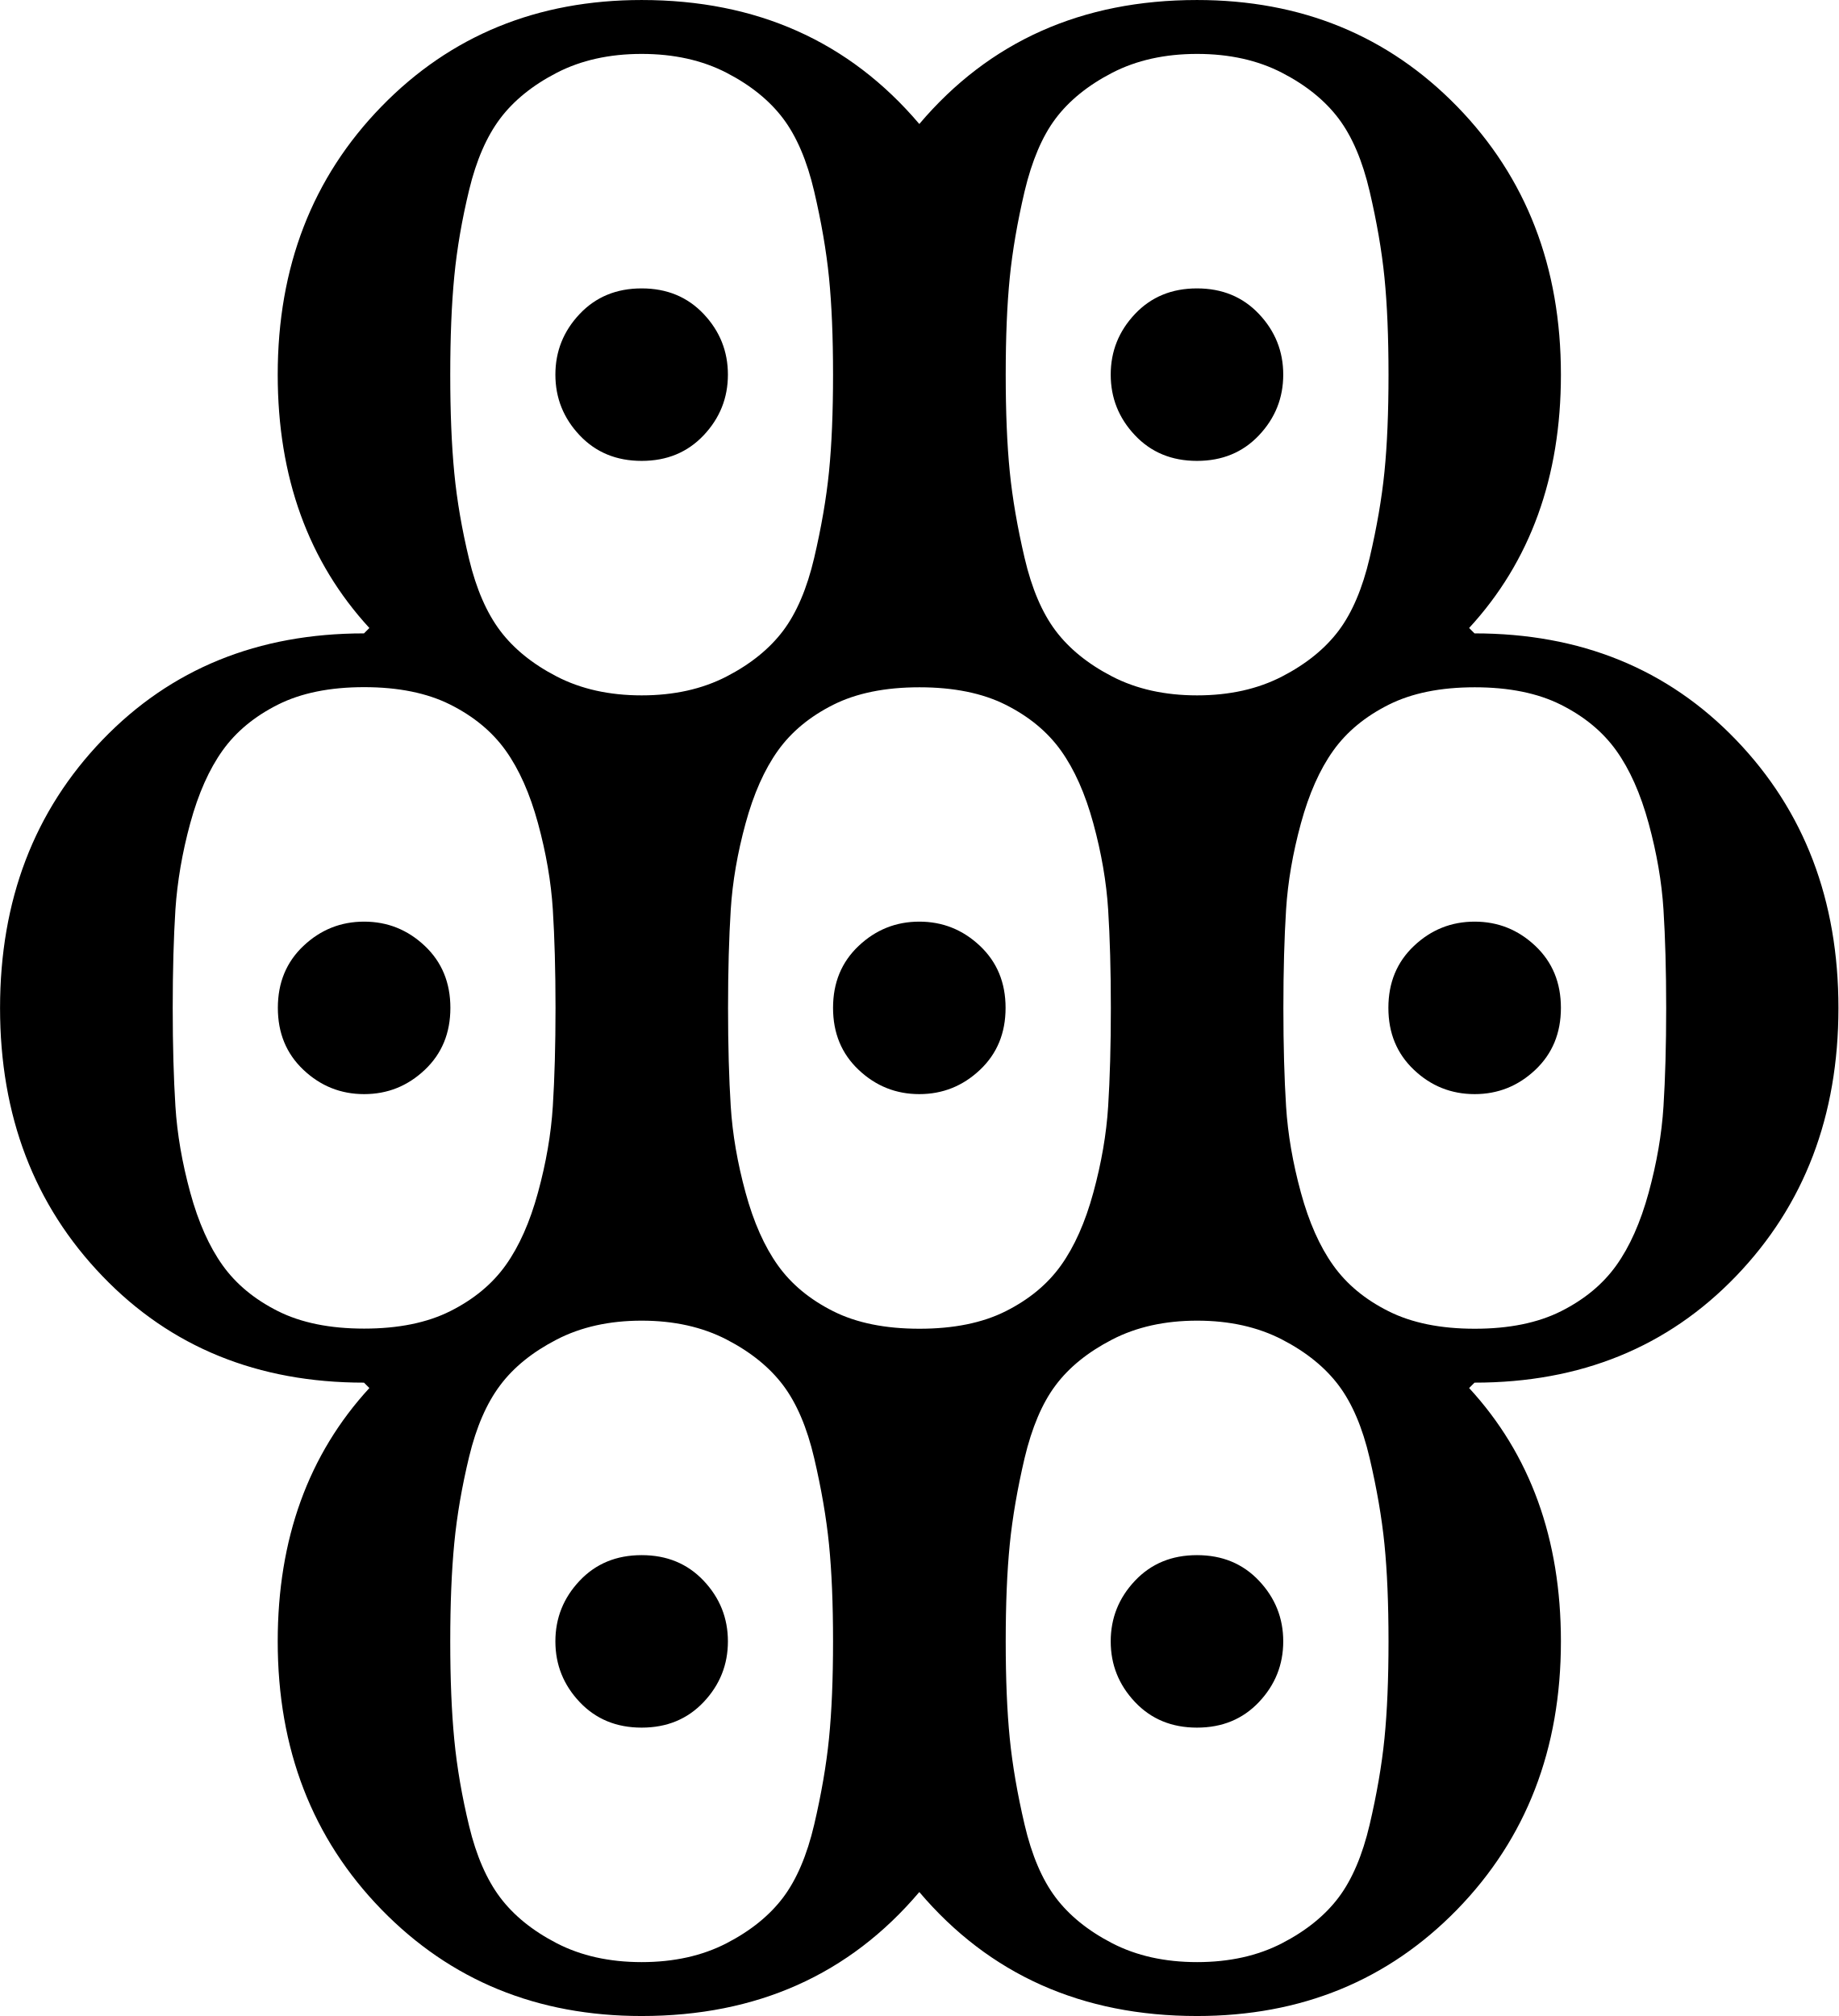
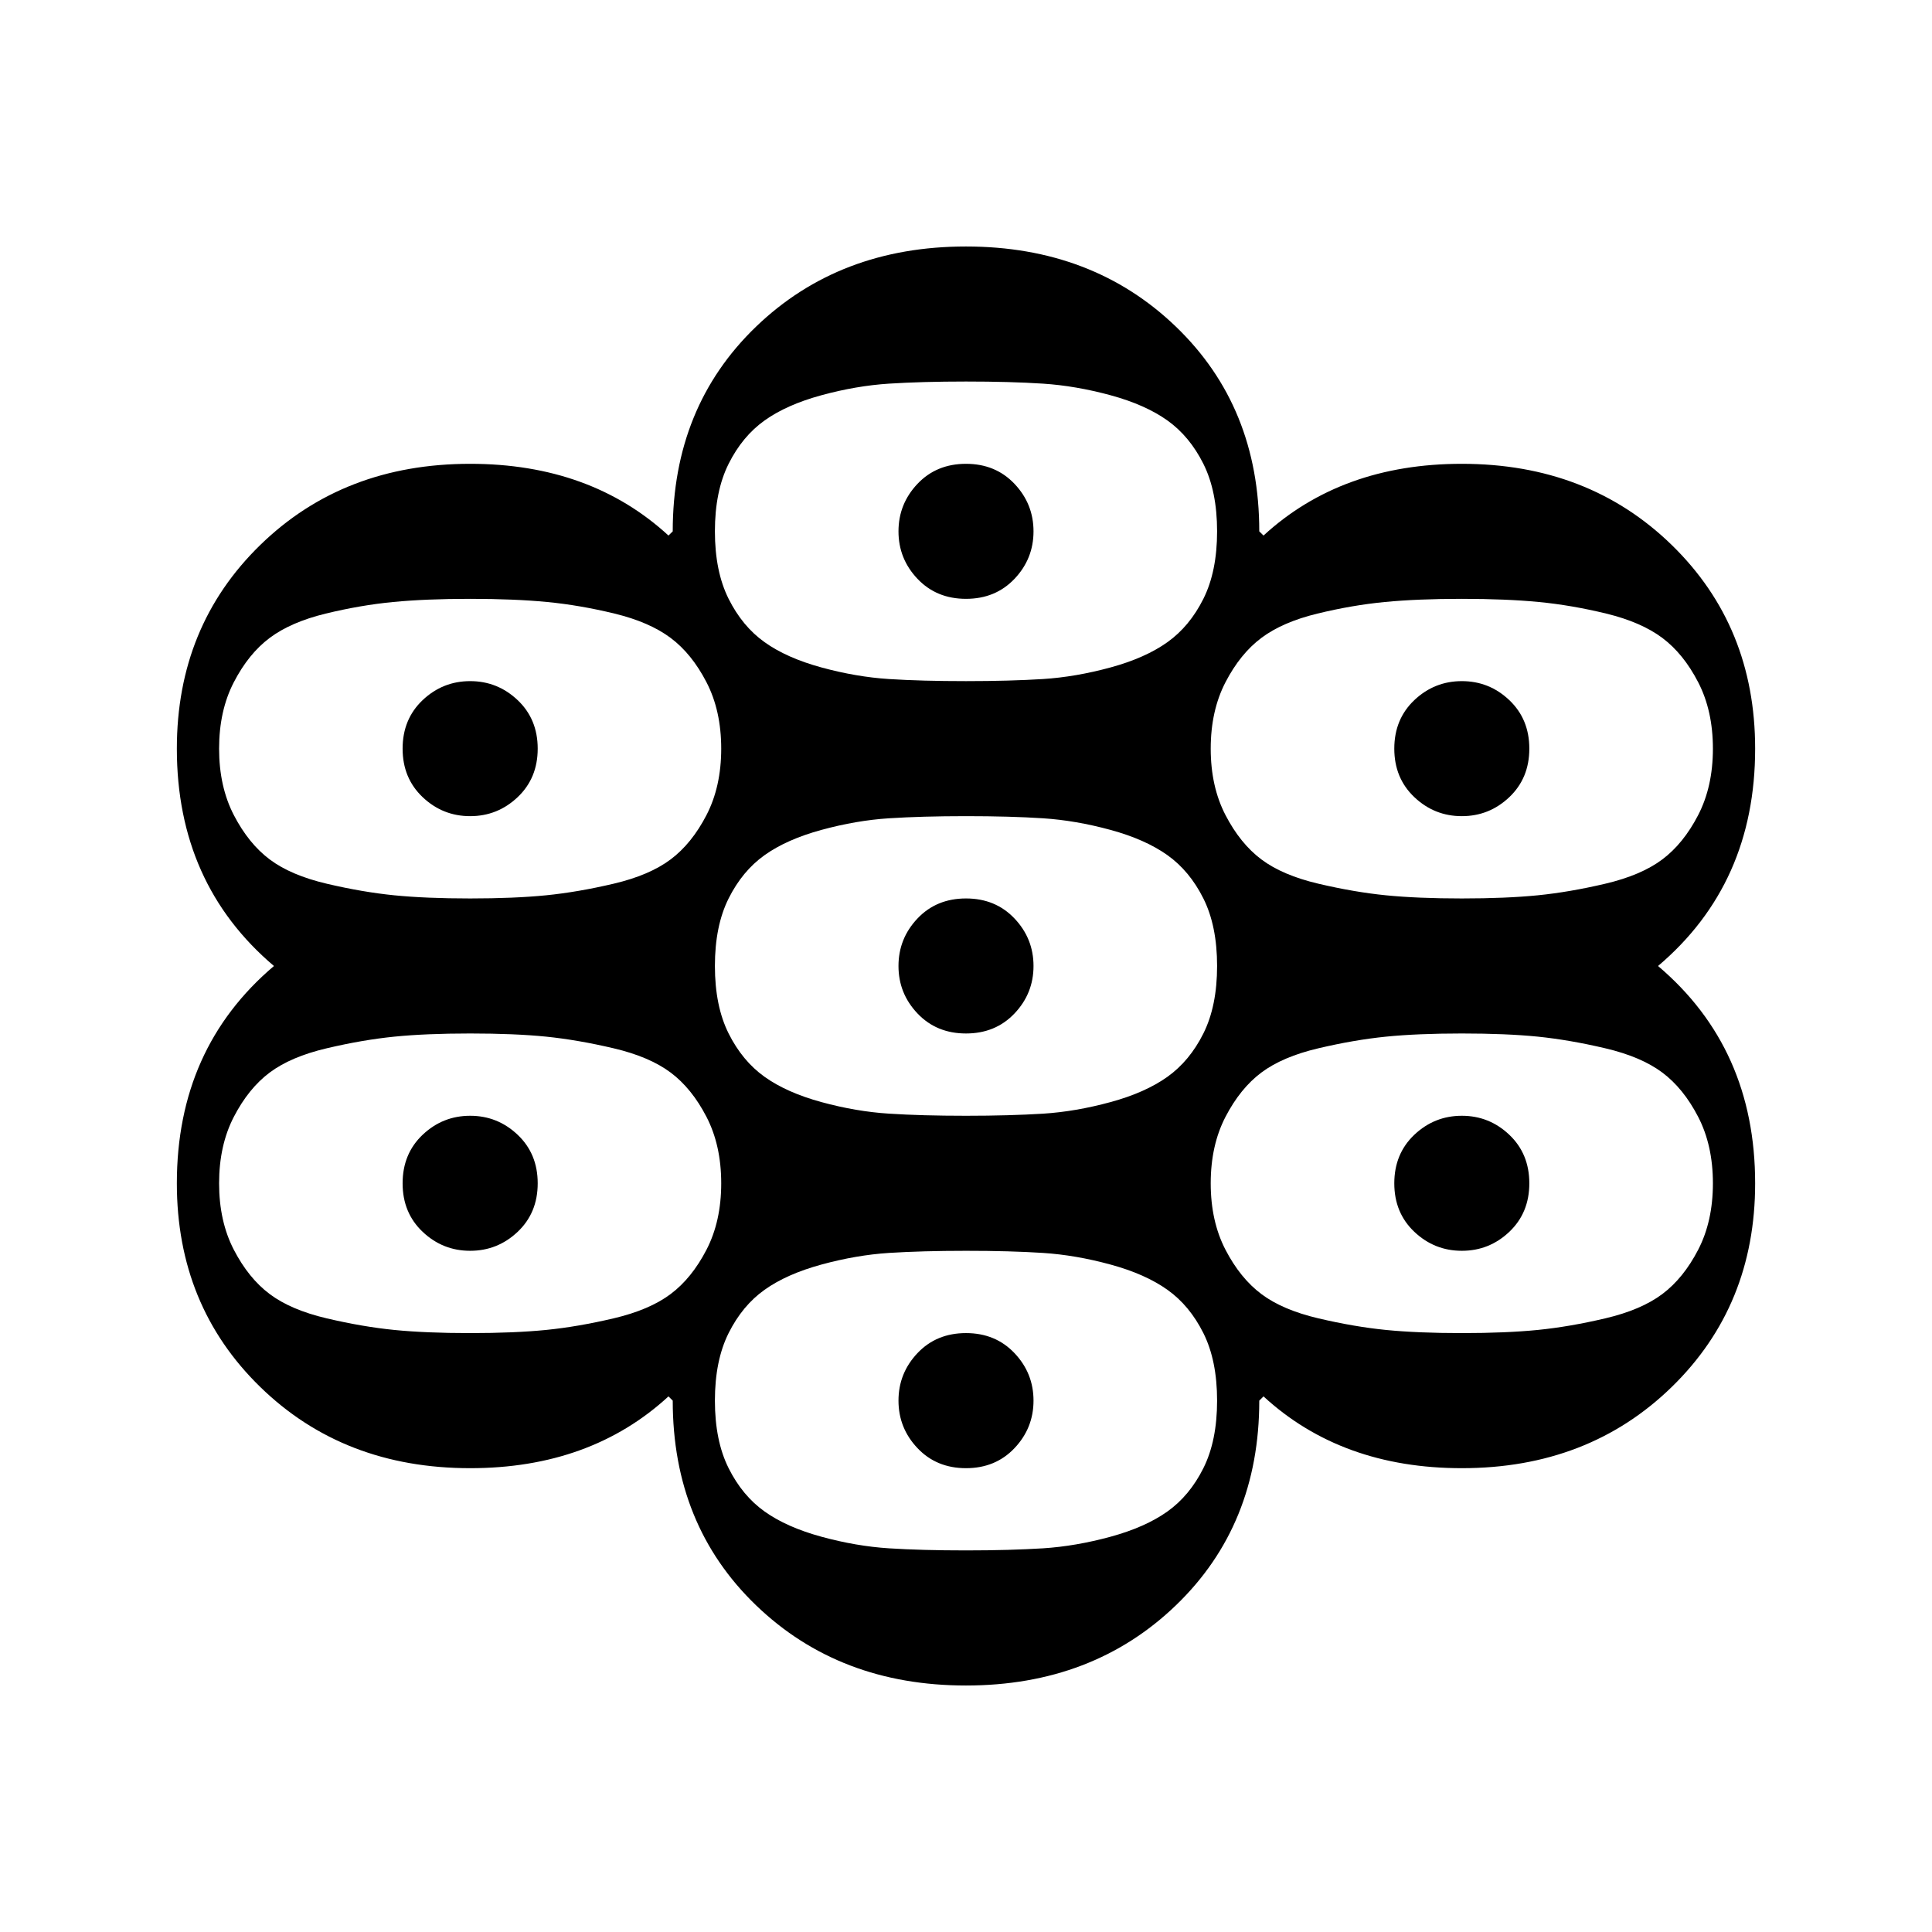
- <svg xmlns="http://www.w3.org/2000/svg" width="13.64" height="14.96" id="svg3013" version="1.1">
-   <defs id="defs3015" />
-   <g id="layer1" transform="translate(-67.46562,217.9751)">
-     <path style="font-size:20px;font-style:normal;font-variant:normal;font-weight:normal;font-stretch:normal;line-height:125%;letter-spacing:0px;word-spacing:0px;fill:#000000;fill-opacity:1;stroke:none;font-family:Old Standard TT;-inkscape-font-specification:Old Standard TT" id="path3004" d="m 68.226,-208.505 c -0.507,-0.527 -0.76,-1.19 -0.76,-1.99 0,-0.8 0.253,-1.463 0.76,-1.99 0.507,-0.527 1.153,-0.79 1.94,-0.79 l 0.04,-0.04 c -0.453,-0.493 -0.68,-1.12 -0.68,-1.88 0,-0.8 0.257,-1.463 0.77,-1.99 0.513,-0.527 1.157,-0.79 1.93,-0.79 0.853,1e-5 1.54,0.307 2.06,0.92 0.52,-0.614 1.207,-0.92 2.06,-0.92 0.773,1e-5 1.416,0.263 1.93,0.79 0.513,0.527 0.77,1.19 0.77,1.99 -1e-5,0.76 -0.227,1.387 -0.681,1.88 l 0.04,0.04 c 0.787,1e-5 1.433,0.263 1.94,0.79 0.507,0.527 0.76,1.19 0.76,1.99 -1e-5,0.8 -0.253,1.463 -0.76,1.99 -0.507,0.527 -1.153,0.79 -1.94,0.79 l -0.04,0.04 c 0.454,0.493 0.681,1.12 0.681,1.88 -1e-5,0.8 -0.257,1.463 -0.77,1.99 -0.514,0.527 -1.157,0.79 -1.93,0.79 -0.853,0 -1.54,-0.307 -2.06,-0.92 -0.52,0.614 -1.207,0.92 -2.06,0.92 -0.774,0 -1.417,-0.263 -1.93,-0.79 -0.513,-0.527 -0.77,-1.19 -0.77,-1.99 0,-0.76 0.227,-1.387 0.68,-1.88 l -0.04,-0.04 c -0.787,0 -1.434,-0.263 -1.94,-0.79 z m 2.61,1.98 c -0.02,0.207 -0.03,0.45 -0.03,0.73 -1e-5,0.28 0.01,0.523 0.03,0.73 0.02,0.207 0.057,0.42 0.11,0.64 0.053,0.22 0.13,0.397 0.23,0.53 0.1,0.133 0.24,0.247 0.42,0.34 0.18,0.093 0.39,0.14 0.63,0.14 0.24,0 0.45,-0.047 0.63,-0.14 0.18,-0.093 0.32,-0.207 0.42,-0.34 0.1,-0.133 0.177,-0.314 0.23,-0.54 0.053,-0.227 0.09,-0.44 0.11,-0.64 0.02,-0.2 0.03,-0.44 0.03,-0.72 0,-0.28 -0.01,-0.52 -0.03,-0.72 -0.02,-0.2 -0.057,-0.413 -0.11,-0.64 -0.053,-0.227 -0.13,-0.407 -0.23,-0.54 -0.1,-0.133 -0.24,-0.247 -0.42,-0.34 -0.18,-0.093 -0.39,-0.14 -0.63,-0.14 -0.24,0 -0.45,0.047 -0.63,0.14 -0.18,0.093 -0.32,0.206 -0.42,0.34 -0.1,0.133 -0.177,0.31 -0.23,0.53 -0.053,0.22 -0.09,0.433 -0.11,0.64 z m 0.93,1.18 c -0.12,-0.127 -0.18,-0.277 -0.18,-0.45 -1e-5,-0.173 0.06,-0.323 0.18,-0.45 0.12,-0.127 0.273,-0.19 0.46,-0.19 0.187,0 0.34,0.063 0.46,0.19 0.12,0.127 0.18,0.277 0.18,0.45 0,0.173 -0.06,0.323 -0.18,0.45 -0.12,0.127 -0.273,0.19 -0.46,0.19 -0.187,1e-5 -0.34,-0.063 -0.46,-0.19 z m 4.12,0 c -0.12,-0.127 -0.18,-0.277 -0.18,-0.45 -1e-5,-0.173 0.06,-0.323 0.18,-0.45 0.12,-0.127 0.273,-0.19 0.46,-0.19 0.187,0 0.34,0.063 0.46,0.19 0.12,0.127 0.18,0.277 0.18,0.45 -10e-6,0.173 -0.06,0.323 -0.18,0.45 -0.12,0.127 -0.273,0.19 -0.46,0.19 -0.187,1e-5 -0.34,-0.063 -0.46,-0.19 z m -5.05,-10.58 c -0.02,0.207 -0.03,0.45 -0.03,0.73 -1e-5,0.28 0.01,0.523 0.03,0.73 0.02,0.207 0.057,0.42 0.11,0.64 0.053,0.22 0.13,0.397 0.23,0.53 0.1,0.133 0.24,0.247 0.42,0.34 0.18,0.093 0.39,0.14 0.63,0.14 0.24,10e-6 0.45,-0.047 0.63,-0.14 0.18,-0.093 0.32,-0.207 0.42,-0.34 0.1,-0.133 0.177,-0.314 0.23,-0.54 0.053,-0.227 0.09,-0.44 0.11,-0.64 0.02,-0.2 0.03,-0.44 0.03,-0.72 0,-0.28 -0.01,-0.52 -0.03,-0.72 -0.02,-0.2 -0.057,-0.413 -0.11,-0.64 -0.053,-0.227 -0.13,-0.407 -0.23,-0.54 -0.1,-0.133 -0.24,-0.247 -0.42,-0.34 -0.18,-0.093 -0.39,-0.14 -0.63,-0.14 -0.24,1e-5 -0.45,0.047 -0.63,0.14 -0.18,0.093 -0.32,0.207 -0.42,0.34 -0.1,0.133 -0.177,0.31 -0.23,0.53 -0.053,0.22 -0.09,0.433 -0.11,0.64 z m 0.93,1.18 c -0.12,-0.127 -0.18,-0.277 -0.18,-0.45 -1e-5,-0.173 0.06,-0.323 0.18,-0.45 0.12,-0.127 0.273,-0.19 0.46,-0.19 0.187,2e-5 0.34,0.063 0.46,0.19 0.12,0.127 0.18,0.277 0.18,0.45 0,0.173 -0.06,0.323 -0.18,0.45 -0.12,0.127 -0.273,0.19 -0.46,0.19 -0.187,1e-5 -0.34,-0.063 -0.46,-0.19 z m 4.12,0 c -0.12,-0.127 -0.18,-0.277 -0.18,-0.45 -1e-5,-0.173 0.06,-0.323 0.18,-0.45 0.12,-0.127 0.273,-0.19 0.46,-0.19 0.187,2e-5 0.34,0.063 0.46,0.19 0.12,0.127 0.18,0.277 0.18,0.45 -10e-6,0.173 -0.06,0.323 -0.18,0.45 -0.12,0.127 -0.273,0.19 -0.46,0.19 -0.187,1e-5 -0.34,-0.063 -0.46,-0.19 z m -2.05,4.709 c -0.127,-0.12 -0.19,-0.273 -0.19,-0.46 0,-0.187 0.063,-0.34 0.19,-0.46 0.127,-0.12 0.277,-0.18 0.45,-0.18 0.173,1e-5 0.323,0.06 0.45,0.18 0.127,0.12 0.19,0.273 0.19,0.46 -10e-6,0.187 -0.063,0.34 -0.19,0.46 -0.127,0.12 -0.277,0.18 -0.45,0.18 -0.173,0 -0.323,-0.06 -0.45,-0.18 z m 4.12,0 c -0.127,-0.12 -0.19,-0.273 -0.19,-0.46 -1e-5,-0.187 0.063,-0.34 0.19,-0.46 0.127,-0.12 0.277,-0.18 0.45,-0.18 0.173,1e-5 0.323,0.06 0.45,0.18 0.127,0.12 0.19,0.273 0.19,0.46 -1e-5,0.187 -0.063,0.34 -0.19,0.46 -0.127,0.12 -0.277,0.18 -0.45,0.18 -0.173,0 -0.324,-0.06 -0.45,-0.18 z m -9.189,-1.19 c -0.013,0.206 -0.02,0.45 -0.02,0.73 0,0.28 0.007,0.524 0.02,0.73 0.013,0.207 0.05,0.42 0.11,0.64 0.06,0.22 0.14,0.4 0.24,0.54 0.1,0.14 0.237,0.253 0.41,0.34 0.173,0.087 0.387,0.13 0.64,0.13 0.253,0 0.467,-0.043 0.64,-0.13 0.173,-0.087 0.31,-0.2 0.41,-0.34 0.1,-0.14 0.18,-0.32 0.24,-0.54 0.06,-0.22 0.097,-0.433 0.11,-0.64 0.013,-0.207 0.02,-0.45 0.02,-0.73 -1e-5,-0.28 -0.007,-0.523 -0.02,-0.73 -0.013,-0.206 -0.05,-0.42 -0.11,-0.64 -0.06,-0.22 -0.14,-0.4 -0.24,-0.54 -0.1,-0.14 -0.237,-0.253 -0.41,-0.34 -0.173,-0.087 -0.387,-0.13 -0.64,-0.13 -0.253,1e-5 -0.467,0.043 -0.64,0.13 -0.173,0.087 -0.31,0.2 -0.41,0.34 -0.1,0.14 -0.18,0.32 -0.24,0.54 -0.06,0.22 -0.096,0.434 -0.11,0.64 z m 0.95,1.19 c -0.127,-0.12 -0.19,-0.273 -0.19,-0.46 0,-0.187 0.063,-0.34 0.19,-0.46 0.127,-0.12 0.277,-0.18 0.45,-0.18 0.173,1e-5 0.323,0.06 0.45,0.18 0.127,0.12 0.19,0.273 0.19,0.46 -1e-5,0.187 -0.063,0.34 -0.19,0.46 -0.127,0.12 -0.276,0.18 -0.45,0.18 -0.173,0 -0.323,-0.06 -0.45,-0.18 z m 5.24,3.521 c -0.02,0.2 -0.03,0.44 -0.03,0.72 -1e-5,0.28 0.01,0.52 0.03,0.72 0.02,0.2 0.057,0.413 0.11,0.64 0.053,0.227 0.13,0.407 0.23,0.54 0.1,0.133 0.24,0.247 0.42,0.34 0.18,0.093 0.39,0.14 0.63,0.14 0.24,0 0.45,-0.047 0.63,-0.14 0.18,-0.093 0.32,-0.207 0.42,-0.34 0.1,-0.133 0.177,-0.314 0.23,-0.54 0.053,-0.227 0.09,-0.44 0.11,-0.64 0.02,-0.2 0.03,-0.44 0.03,-0.72 -1e-5,-0.28 -0.01,-0.52 -0.03,-0.72 -0.02,-0.2 -0.057,-0.413 -0.11,-0.64 -0.053,-0.227 -0.13,-0.407 -0.23,-0.54 -0.1,-0.133 -0.24,-0.247 -0.42,-0.34 -0.18,-0.093 -0.39,-0.14 -0.63,-0.14 -0.24,0 -0.45,0.047 -0.63,0.14 -0.18,0.093 -0.32,0.206 -0.42,0.34 -0.1,0.133 -0.176,0.314 -0.23,0.54 -0.053,0.227 -0.09,0.44 -0.11,0.64 z m 0,-9.4 c -0.02,0.2 -0.03,0.44 -0.03,0.72 -1e-5,0.28 0.01,0.52 0.03,0.72 0.02,0.2 0.057,0.413 0.11,0.64 0.053,0.227 0.13,0.407 0.23,0.54 0.1,0.133 0.24,0.247 0.42,0.34 0.18,0.093 0.39,0.14 0.63,0.14 0.24,10e-6 0.45,-0.047 0.63,-0.14 0.18,-0.093 0.32,-0.207 0.42,-0.34 0.1,-0.133 0.177,-0.314 0.23,-0.54 0.053,-0.227 0.09,-0.44 0.11,-0.64 0.02,-0.2 0.03,-0.44 0.03,-0.72 -1e-5,-0.28 -0.01,-0.52 -0.03,-0.72 -0.02,-0.2 -0.057,-0.413 -0.11,-0.64 -0.053,-0.227 -0.13,-0.407 -0.23,-0.54 -0.1,-0.133 -0.24,-0.247 -0.42,-0.34 -0.18,-0.093 -0.39,-0.14 -0.63,-0.14 -0.24,1e-5 -0.45,0.047 -0.63,0.14 -0.18,0.093 -0.32,0.207 -0.42,0.34 -0.1,0.133 -0.176,0.314 -0.23,0.54 -0.053,0.227 -0.09,0.44 -0.11,0.64 z m 0.73,6.15 c 0.013,-0.207 0.02,-0.45 0.02,-0.73 -10e-6,-0.28 -0.007,-0.523 -0.02,-0.73 -0.013,-0.206 -0.05,-0.42 -0.11,-0.64 -0.06,-0.22 -0.14,-0.4 -0.24,-0.54 -0.1,-0.14 -0.237,-0.253 -0.41,-0.34 -0.173,-0.087 -0.387,-0.13 -0.64,-0.13 -0.253,1e-5 -0.467,0.043 -0.64,0.13 -0.173,0.087 -0.31,0.2 -0.41,0.34 -0.1,0.14 -0.18,0.32 -0.24,0.54 -0.06,0.22 -0.097,0.433 -0.11,0.64 -0.013,0.207 -0.02,0.45 -0.02,0.73 0,0.28 0.007,0.524 0.02,0.73 0.013,0.207 0.05,0.42 0.11,0.64 0.06,0.22 0.14,0.4 0.24,0.54 0.1,0.14 0.237,0.253 0.41,0.34 0.173,0.087 0.387,0.13 0.64,0.13 0.253,0 0.467,-0.043 0.64,-0.13 0.173,-0.087 0.31,-0.2 0.41,-0.34 0.1,-0.14 0.18,-0.32 0.24,-0.54 0.06,-0.22 0.097,-0.433 0.11,-0.64 z m 1.32,-1.46 c -0.013,0.206 -0.02,0.45 -0.02,0.73 -1e-5,0.28 0.007,0.524 0.02,0.73 0.013,0.207 0.05,0.42 0.11,0.64 0.06,0.22 0.14,0.4 0.24,0.54 0.1,0.14 0.236,0.253 0.41,0.34 0.173,0.087 0.387,0.13 0.64,0.13 0.253,0 0.467,-0.043 0.64,-0.13 0.173,-0.087 0.31,-0.2 0.41,-0.34 0.1,-0.14 0.18,-0.32 0.24,-0.54 0.06,-0.22 0.097,-0.433 0.11,-0.64 0.013,-0.207 0.02,-0.45 0.02,-0.73 -1e-5,-0.28 -0.007,-0.523 -0.02,-0.73 -0.013,-0.206 -0.05,-0.42 -0.11,-0.64 -0.06,-0.22 -0.14,-0.4 -0.24,-0.54 -0.1,-0.14 -0.237,-0.253 -0.41,-0.34 -0.173,-0.087 -0.387,-0.13 -0.64,-0.13 -0.254,1e-5 -0.467,0.043 -0.64,0.13 -0.173,0.087 -0.31,0.2 -0.41,0.34 -0.1,0.14 -0.18,0.32 -0.24,0.54 -0.06,0.22 -0.097,0.434 -0.11,0.64 z" />
+ <svg xmlns="http://www.w3.org/2000/svg" xmlns:ns1="http://vectornator.io" height="100%" stroke-miterlimit="10" style="fill-rule:nonzero;clip-rule:evenodd;stroke-linecap:round;stroke-linejoin:round;" version="1.1" viewBox="0 0 2000 2000" width="100%" xml:space="preserve">
+   <defs />
+   <g id="layer1" ns1:layerName="layer1">
+     <path d="M782.664 338.155C840.166 282.829 912.601 255.166 999.967 255.166C1087.33 255.166 1159.78 282.829 1217.3 338.155C1274.83 393.48 1303.59 464.115 1303.59 550.059L1307.99 554.395C1361.85 504.89 1430.29 480.139 1513.3 480.139C1600.66 480.139 1673.11 508.168 1730.64 564.227C1788.16 620.286 1816.92 690.554 1816.92 775.032C1816.92 868.218 1783.42 943.209 1716.4 1000C1783.42 1056.79 1816.92 1131.78 1816.92 1224.97C1816.92 1309.4 1788.16 1379.66 1730.64 1435.74C1673.11 1491.82 1600.66 1519.86 1513.3 1519.86C1430.29 1519.86 1361.85 1495.09 1307.99 1445.54L1303.59 1449.94C1303.59 1535.84 1274.83 1606.46 1217.3 1661.81C1159.78 1717.16 1087.33 1744.83 999.967 1744.83C912.601 1744.83 840.166 1717.16 782.664 1661.81C725.16 1606.46 696.409 1535.84 696.409 1449.94L692.007 1445.54C638.148 1495.09 569.712 1519.86 486.701 1519.86C399.336 1519.86 326.891 1491.82 269.364 1435.74C211.839 1379.66 183.076 1309.4 183.076 1224.97C183.076 1131.78 216.583 1056.79 283.596 1000C216.583 943.209 183.076 868.219 183.076 775.033C183.076 690.554 211.839 620.286 269.364 564.228C326.891 508.168 399.336 480.139 486.701 480.139C569.712 480.139 638.147 504.891 692.007 554.395L696.409 550.059C696.409 464.115 725.16 393.48 782.664 338.155ZM566.426 623.183C543.852 621.01 517.277 619.918 486.703 619.918C456.13 619.917 429.556 621.01 406.981 623.183C384.407 625.357 361.11 629.376 337.091 635.214C313.072 641.057 293.774 649.435 279.199 660.345C264.623 671.255 252.247 686.54 242.07 706.205C231.892 725.869 226.806 748.799 226.806 774.995C226.806 801.191 231.895 824.121 242.07 843.786C252.249 863.449 264.623 878.748 279.199 889.68C293.774 900.611 313.439 908.987 338.191 914.809C362.943 920.63 386.24 924.628 408.081 926.808C429.922 928.982 456.13 930.074 486.703 930.074C517.277 930.074 543.485 928.982 565.326 926.808C587.167 924.624 610.464 920.627 635.217 914.809C659.969 908.988 679.633 900.611 694.209 889.68C708.785 878.748 721.16 863.449 731.337 843.786C741.515 824.121 746.601 801.191 746.601 774.995C746.601 748.799 741.512 725.869 731.337 706.205C721.158 686.54 708.785 671.254 694.209 660.345C679.633 649.435 660.335 641.058 636.317 635.214C612.297 629.371 589.001 625.363 566.426 623.183ZM437.51 724.769C451.376 711.659 467.773 705.104 486.703 705.105C505.634 705.104 522.021 711.658 535.864 724.769C549.707 737.878 556.627 754.62 556.627 774.995C556.627 795.37 549.703 812.112 535.864 825.222C522.021 838.331 505.634 844.885 486.703 844.885C467.773 844.885 451.387 838.333 437.544 825.222C423.701 812.112 416.78 795.37 416.781 774.995C416.78 754.62 423.694 737.878 437.51 724.769ZM437.51 1174.71C451.376 1161.6 467.773 1155.04 486.703 1155.04C505.634 1155.04 522.021 1161.6 535.864 1174.71C549.707 1187.82 556.627 1204.57 556.627 1224.97C556.627 1245.36 549.703 1262.11 535.864 1275.19C522.022 1288.28 505.634 1294.82 486.704 1294.82C467.773 1294.82 451.387 1288.28 437.544 1275.19C423.701 1262.11 416.78 1245.36 416.781 1224.97C416.78 1204.57 423.694 1187.82 437.51 1174.71ZM1593.02 623.183C1570.44 621.01 1543.87 619.918 1513.3 619.918C1482.72 619.917 1456.15 621.01 1433.58 623.183C1411 625.357 1387.7 629.376 1363.68 635.214C1339.66 641.057 1320.37 649.435 1305.79 660.345C1291.22 671.255 1278.83 686.54 1268.63 706.205C1258.43 725.869 1253.33 748.799 1253.33 774.995C1253.33 801.191 1258.43 824.121 1268.63 843.786C1278.83 863.449 1291.22 878.748 1305.79 889.68C1320.37 900.611 1340.03 908.987 1364.78 914.809C1389.54 920.63 1412.83 924.627 1434.67 926.808C1456.52 928.982 1482.72 930.074 1513.3 930.074C1543.87 930.074 1570.08 928.982 1591.92 926.808C1613.76 924.624 1637.06 920.627 1661.81 914.809C1686.56 908.988 1706.23 900.611 1720.8 889.68C1735.38 878.748 1747.75 863.449 1757.93 843.786C1768.11 824.121 1773.19 801.191 1773.2 774.995C1773.19 748.799 1768.11 725.869 1757.93 706.205C1747.75 686.54 1735.38 671.254 1720.8 660.345C1706.23 649.434 1686.93 641.058 1662.91 635.214C1638.89 629.371 1615.59 625.363 1593.02 623.183ZM1464.1 724.769C1477.97 711.659 1494.37 705.104 1513.3 705.105C1532.23 705.104 1548.6 711.658 1562.42 724.769C1576.24 737.877 1583.15 754.62 1583.15 774.995C1583.15 795.37 1576.24 812.112 1562.42 825.222C1548.6 838.33 1532.23 844.885 1513.3 844.885C1494.37 844.885 1477.98 838.333 1464.14 825.222C1450.29 812.112 1443.37 795.37 1443.37 774.995C1443.37 754.62 1450.29 737.877 1464.1 724.769ZM1464.1 1174.71C1477.97 1161.6 1494.37 1155.04 1513.3 1155.04C1532.23 1155.04 1548.6 1161.6 1562.42 1174.71C1576.24 1187.82 1583.15 1204.57 1583.15 1224.97C1583.15 1245.36 1576.24 1262.11 1562.42 1275.19C1548.6 1288.28 1532.23 1294.82 1513.3 1294.82C1494.37 1294.82 1477.98 1288.28 1464.14 1275.19C1450.29 1262.11 1443.37 1245.36 1443.37 1224.97C1443.37 1204.57 1450.29 1187.82 1464.1 1174.71ZM949.775 950.805C962.883 936.984 979.625 930.074 1000 930.074C1020.37 930.074 1037.12 936.998 1050.23 950.838C1063.34 964.68 1069.89 981.067 1069.89 999.998C1069.89 1018.93 1063.34 1035.3 1050.23 1049.12C1037.12 1062.94 1020.37 1069.85 1000 1069.86C979.625 1069.85 962.883 1062.94 949.775 1049.12C936.664 1035.3 930.11 1018.93 930.11 999.998C930.11 981.067 936.663 964.669 949.775 950.805ZM949.775 1400.74C962.883 1386.92 979.625 1380.01 1000 1380.01C1020.37 1380.01 1037.12 1386.94 1050.23 1400.78C1063.34 1414.62 1069.89 1431 1069.89 1449.94C1069.89 1468.87 1063.34 1485.25 1050.23 1499.1C1037.12 1512.94 1020.37 1519.86 1000 1519.86C979.626 1519.86 962.883 1512.94 949.775 1499.1C936.664 1485.25 930.11 1468.87 930.11 1449.94C930.11 1431 936.663 1414.61 949.775 1400.74ZM1079.69 397.147C1057.16 395.683 1030.6 394.951 1000 394.951C969.404 394.951 942.819 395.716 920.245 397.147C897.67 398.61 874.373 402.607 850.355 409.146C826.335 415.677 806.682 424.409 791.396 435.341C776.108 446.273 763.732 461.205 754.268 480.136C744.799 499.066 740.069 522.362 740.069 550.026C740.069 577.689 744.798 600.985 754.268 619.917C763.737 638.847 776.108 653.778 791.396 664.71C806.682 675.642 826.335 684.385 850.355 690.941C874.373 697.493 897.67 701.49 920.245 702.939C942.819 704.38 969.404 705.101 1000 705.101C1030.6 705.1 1057.17 704.336 1079.72 702.939C1102.27 701.497 1125.57 697.489 1149.61 690.941C1173.65 684.388 1193.32 675.642 1208.61 664.71C1223.89 653.778 1236.27 638.847 1245.73 619.917C1255.2 600.985 1259.93 577.689 1259.93 550.026C1259.93 522.362 1255.2 499.066 1245.73 480.136C1236.27 461.205 1223.89 446.273 1208.61 435.341C1193.32 424.409 1173.65 415.678 1149.61 409.146C1125.57 402.615 1102.26 398.618 1079.69 397.147ZM949.775 500.866C962.883 487.045 979.625 480.136 1000 480.136C1020.37 480.136 1037.12 487.06 1050.23 500.9C1063.34 514.742 1069.89 531.129 1069.89 550.06C1069.89 568.99 1063.34 585.366 1050.23 599.186C1037.12 613.006 1020.37 619.916 1000 619.917C979.625 619.916 962.883 613.004 949.775 599.186C936.664 585.366 930.11 568.99 930.11 550.06C930.11 531.129 936.663 514.731 949.775 500.866ZM565.293 1073.12C543.474 1070.94 517.277 1069.86 486.704 1069.86C456.13 1069.86 429.922 1070.96 408.081 1073.15C386.24 1075.35 362.943 1079.37 338.191 1085.19C313.439 1091.01 293.774 1099.37 279.199 1110.28C264.624 1121.19 252.247 1136.48 242.07 1156.14C231.892 1175.81 226.806 1198.75 226.806 1224.97C226.806 1251.19 231.895 1274.12 242.07 1293.76C252.249 1313.4 264.624 1328.69 279.199 1339.62C293.774 1350.55 313.439 1358.93 338.191 1364.75C362.943 1370.57 386.24 1374.57 408.081 1376.75C429.922 1378.92 456.13 1380.01 486.704 1380.01C517.277 1380.01 543.485 1378.92 565.326 1376.75C587.167 1374.57 610.465 1370.57 635.217 1364.75C659.969 1358.93 679.633 1350.55 694.209 1339.62C708.785 1328.69 721.161 1313.4 731.337 1293.76C741.515 1274.12 746.601 1251.19 746.601 1224.97C746.601 1198.75 741.512 1175.81 731.337 1156.14C721.158 1136.48 708.785 1121.19 694.209 1110.28C679.633 1099.37 659.969 1091.01 635.217 1085.19C610.465 1079.37 587.157 1075.35 565.293 1073.12ZM1591.89 1073.12C1570.07 1070.94 1543.87 1069.86 1513.3 1069.86C1482.72 1069.86 1456.52 1070.96 1434.67 1073.15C1412.83 1075.35 1389.54 1079.37 1364.78 1085.19C1340.03 1091.01 1320.37 1099.37 1305.79 1110.28C1291.22 1121.19 1278.83 1136.48 1268.63 1156.14C1258.43 1175.81 1253.33 1198.75 1253.33 1224.97C1253.33 1251.19 1258.43 1274.12 1268.63 1293.76C1278.83 1313.4 1291.22 1328.69 1305.79 1339.62C1320.37 1350.55 1340.03 1358.93 1364.78 1364.75C1389.54 1370.57 1412.83 1374.57 1434.67 1376.75C1456.52 1378.92 1482.72 1380.01 1513.3 1380.01C1543.87 1380.01 1570.08 1378.92 1591.92 1376.75C1613.76 1374.57 1637.06 1370.57 1661.81 1364.75C1686.56 1358.93 1706.23 1350.55 1720.8 1339.62C1735.38 1328.69 1747.75 1313.4 1757.93 1293.76C1768.11 1274.12 1773.19 1251.18 1773.2 1224.97C1773.19 1198.75 1768.11 1175.81 1757.93 1156.14C1747.75 1136.48 1735.38 1121.19 1720.8 1110.28C1706.23 1099.37 1686.56 1091.01 1661.81 1085.19C1637.06 1079.37 1613.75 1075.35 1591.89 1073.12ZM920.245 1152.84C942.819 1154.31 969.404 1155.04 1000 1155.04C1030.6 1155.04 1057.17 1154.27 1079.72 1152.88C1102.27 1151.44 1125.57 1147.44 1149.61 1140.88C1173.65 1134.33 1193.32 1125.58 1208.61 1114.65C1223.89 1103.72 1236.27 1088.78 1245.73 1069.86C1255.2 1050.92 1259.93 1027.63 1259.93 999.965C1259.93 972.301 1255.2 949.005 1245.73 930.074C1236.27 911.143 1223.89 896.223 1208.61 885.314C1193.32 874.403 1173.65 865.672 1149.61 859.117C1125.57 852.564 1102.27 848.556 1079.72 847.086C1057.17 845.623 1030.6 844.88 1000 844.88C969.404 844.88 942.819 845.645 920.245 847.086C897.67 848.55 874.373 852.558 850.355 859.117C826.335 865.67 806.682 874.403 791.396 885.314C776.108 896.224 763.732 911.143 754.268 930.074C744.799 949.005 740.069 972.301 740.069 999.965C740.069 1027.63 744.798 1050.92 754.268 1069.86C763.737 1088.78 776.108 1103.72 791.396 1114.65C806.682 1125.58 826.335 1134.32 850.355 1140.88C874.373 1147.43 897.67 1151.42 920.245 1152.84ZM1079.69 1297.02C1057.16 1295.56 1030.6 1294.82 1000 1294.83C969.404 1294.83 942.819 1295.59 920.245 1297.02C897.67 1298.49 874.373 1302.5 850.355 1309.06C826.335 1315.61 806.682 1324.34 791.396 1335.25C776.108 1346.16 763.732 1361.08 754.268 1380.01C744.799 1398.94 740.069 1422.25 740.069 1449.94C740.069 1477.62 744.798 1500.93 754.268 1519.86C763.737 1538.79 776.108 1553.71 791.396 1564.62C806.682 1575.53 826.335 1584.26 850.355 1590.82C874.373 1597.37 897.67 1601.37 920.245 1602.82C942.819 1604.26 969.404 1604.98 1000 1604.98C1030.6 1604.98 1057.17 1604.21 1079.72 1602.82C1102.27 1601.37 1125.57 1597.37 1149.61 1590.82C1173.65 1584.26 1193.32 1575.53 1208.61 1564.62C1223.89 1553.71 1236.27 1538.79 1245.73 1519.86C1255.2 1500.93 1259.93 1477.62 1259.93 1449.94C1259.93 1422.25 1255.2 1398.94 1245.73 1380.01C1236.27 1361.08 1223.89 1346.16 1208.61 1335.25C1193.32 1324.34 1173.65 1315.61 1149.61 1309.06C1125.57 1302.5 1102.26 1298.48 1079.69 1297.02Z" fill="#000000" fill-rule="evenodd" opacity="1" stroke="none" />
  </g>
</svg>
